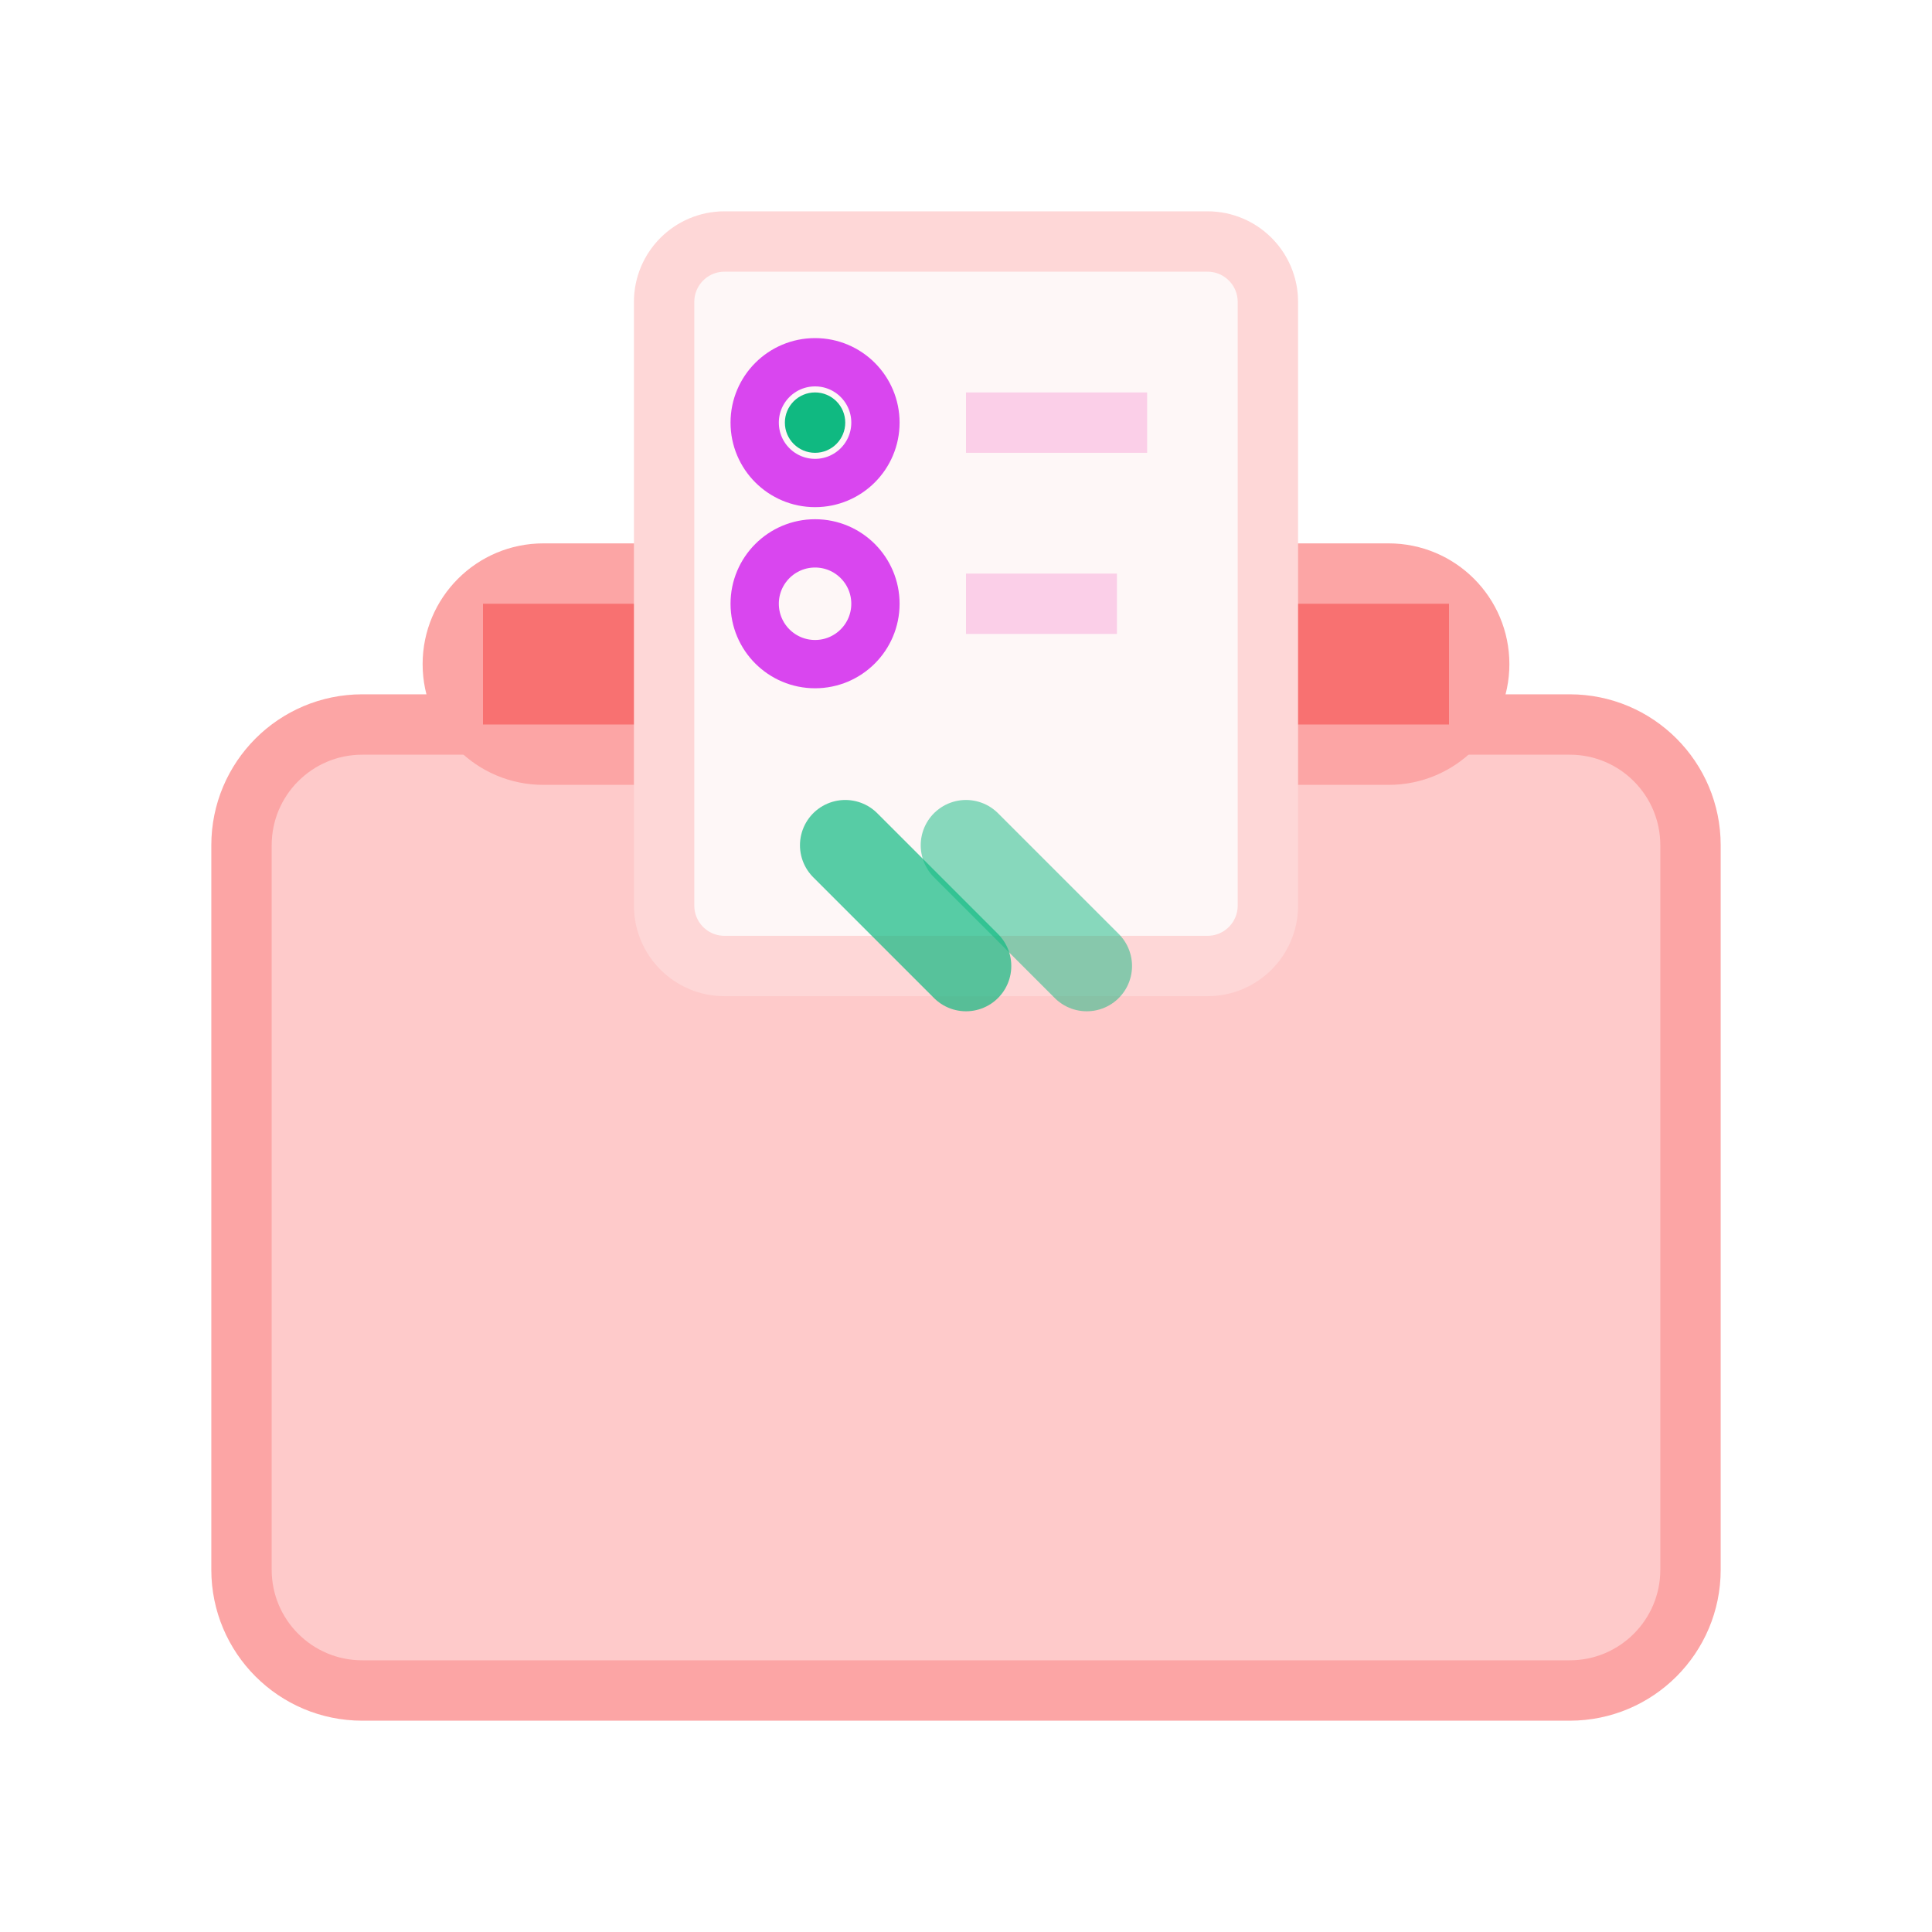
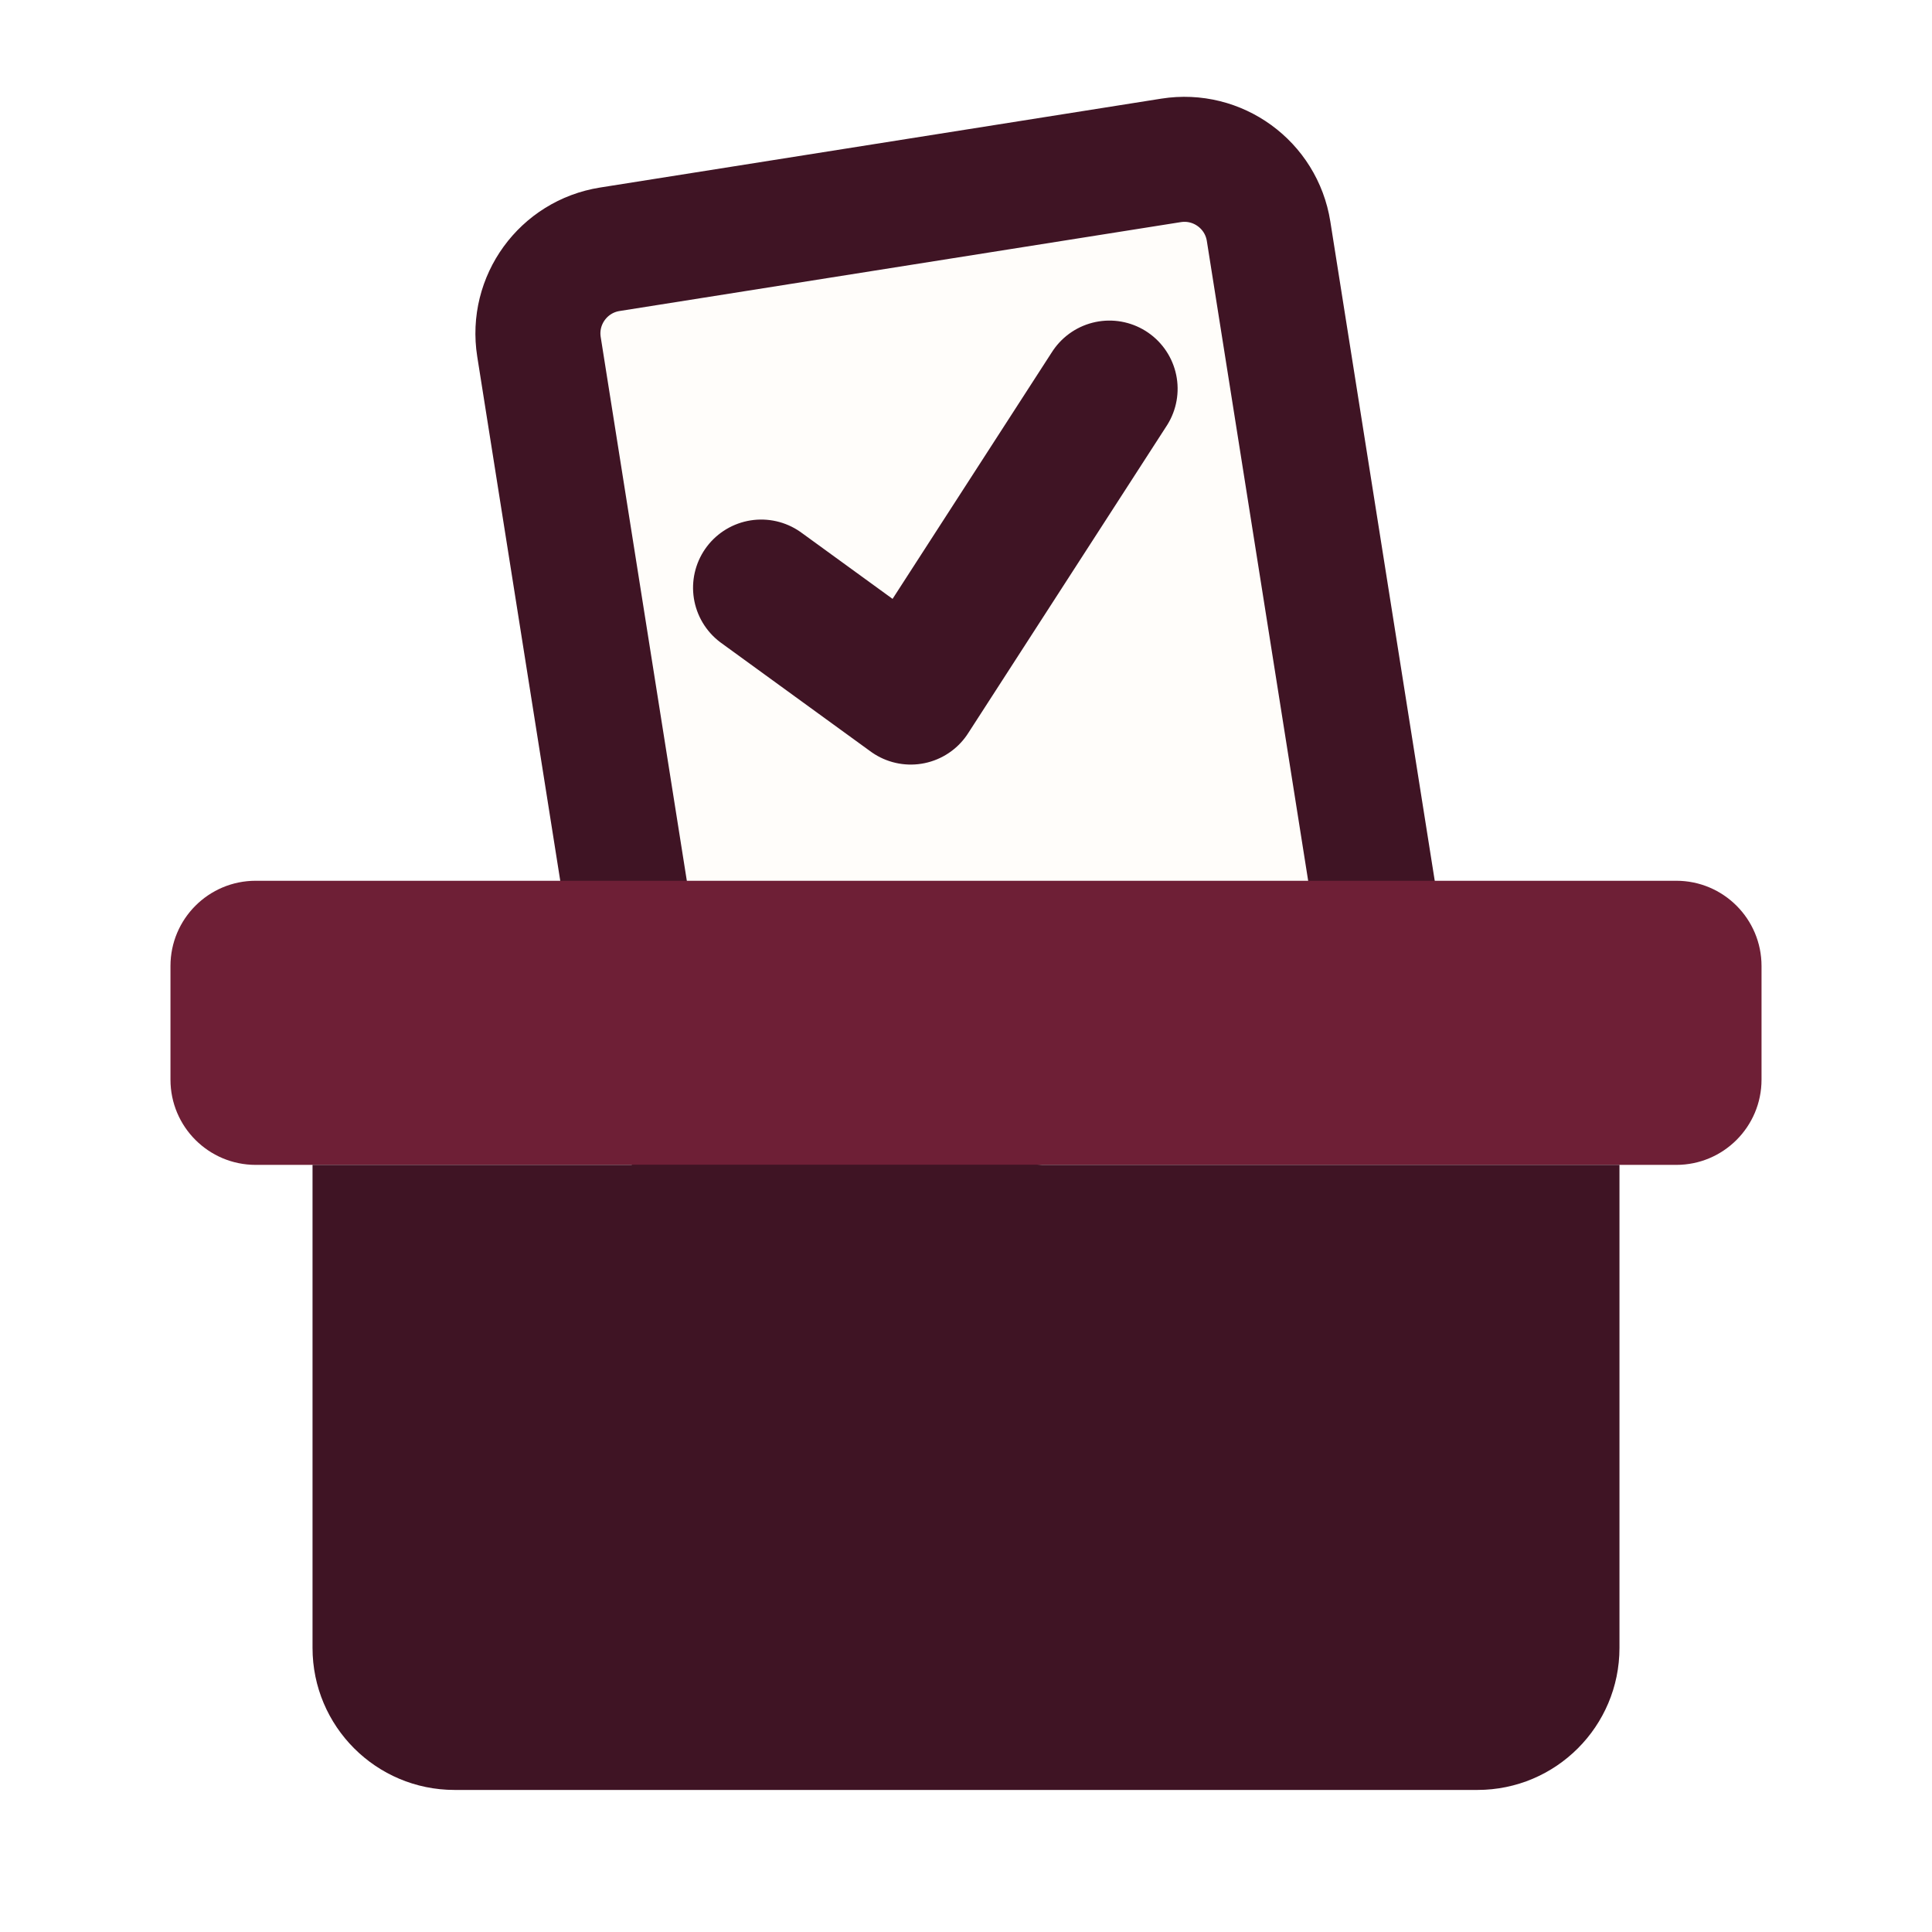
- <svg xmlns="http://www.w3.org/2000/svg" width="32" height="32" viewBox="0 0 32 32">
-   <rect x="4" y="12" width="24" height="16" rx="2" ry="2" fill="#fecaca" stroke="#fca5a5" stroke-width="1" />
-   <rect x="7" y="9" width="18" height="4" rx="2" ry="2" fill="#fca5a5" />
-   <rect x="8" y="10" width="16" height="2" fill="#f87171" />
-   <rect x="11" y="4" width="10" height="12" rx="1" ry="1" fill="#fef7f7" stroke="#fed7d7" stroke-width="1" />
-   <circle cx="13.5" cy="7" r="1" fill="none" stroke="#d946ef" stroke-width="0.8" />
-   <circle cx="13.5" cy="10" r="1" fill="none" stroke="#d946ef" stroke-width="0.8" />
-   <circle cx="13.5" cy="7" r="0.5" fill="#10b981" />
-   <rect x="16" y="6.5" width="3" height="1" fill="#fbcfe8" />
-   <rect x="16" y="9.5" width="2.5" height="1" fill="#fbcfe8" />
-   <path d="M 14 14 L 16 16" stroke="#10b981" stroke-width="1.5" stroke-linecap="round" opacity="0.7" />
-   <path d="M 16 14 L 18 16" stroke="#10b981" stroke-width="1.5" stroke-linecap="round" opacity="0.5" />
+ <svg xmlns="http://www.w3.org/2000/svg" viewBox="-1 -2 34 34">
+   <g transform="rotate(-9 16 10)">
+     <rect x="9.5" y="1.5" width="13" height="16" rx="1.5" fill="#fffdfa" stroke="#3f1424" stroke-width="2.2" />
+     <path d="M12.7 7.8l2.3 2.3 4.3-4.8" fill="none" stroke="#3f1424" stroke-width="2.4" stroke-linecap="round" stroke-linejoin="round" />
+   </g>
+   <rect x="2" y="13.5" width="28" height="5" rx="1.5" fill="#6e1f36" />
+   <path d="M4.5 18.5h23V27a2.5 2.5 0 0 1-2.5 2.5H7A2.5 2.5 0 0 1 4.5 27z" fill="#3f1424" />
</svg>
